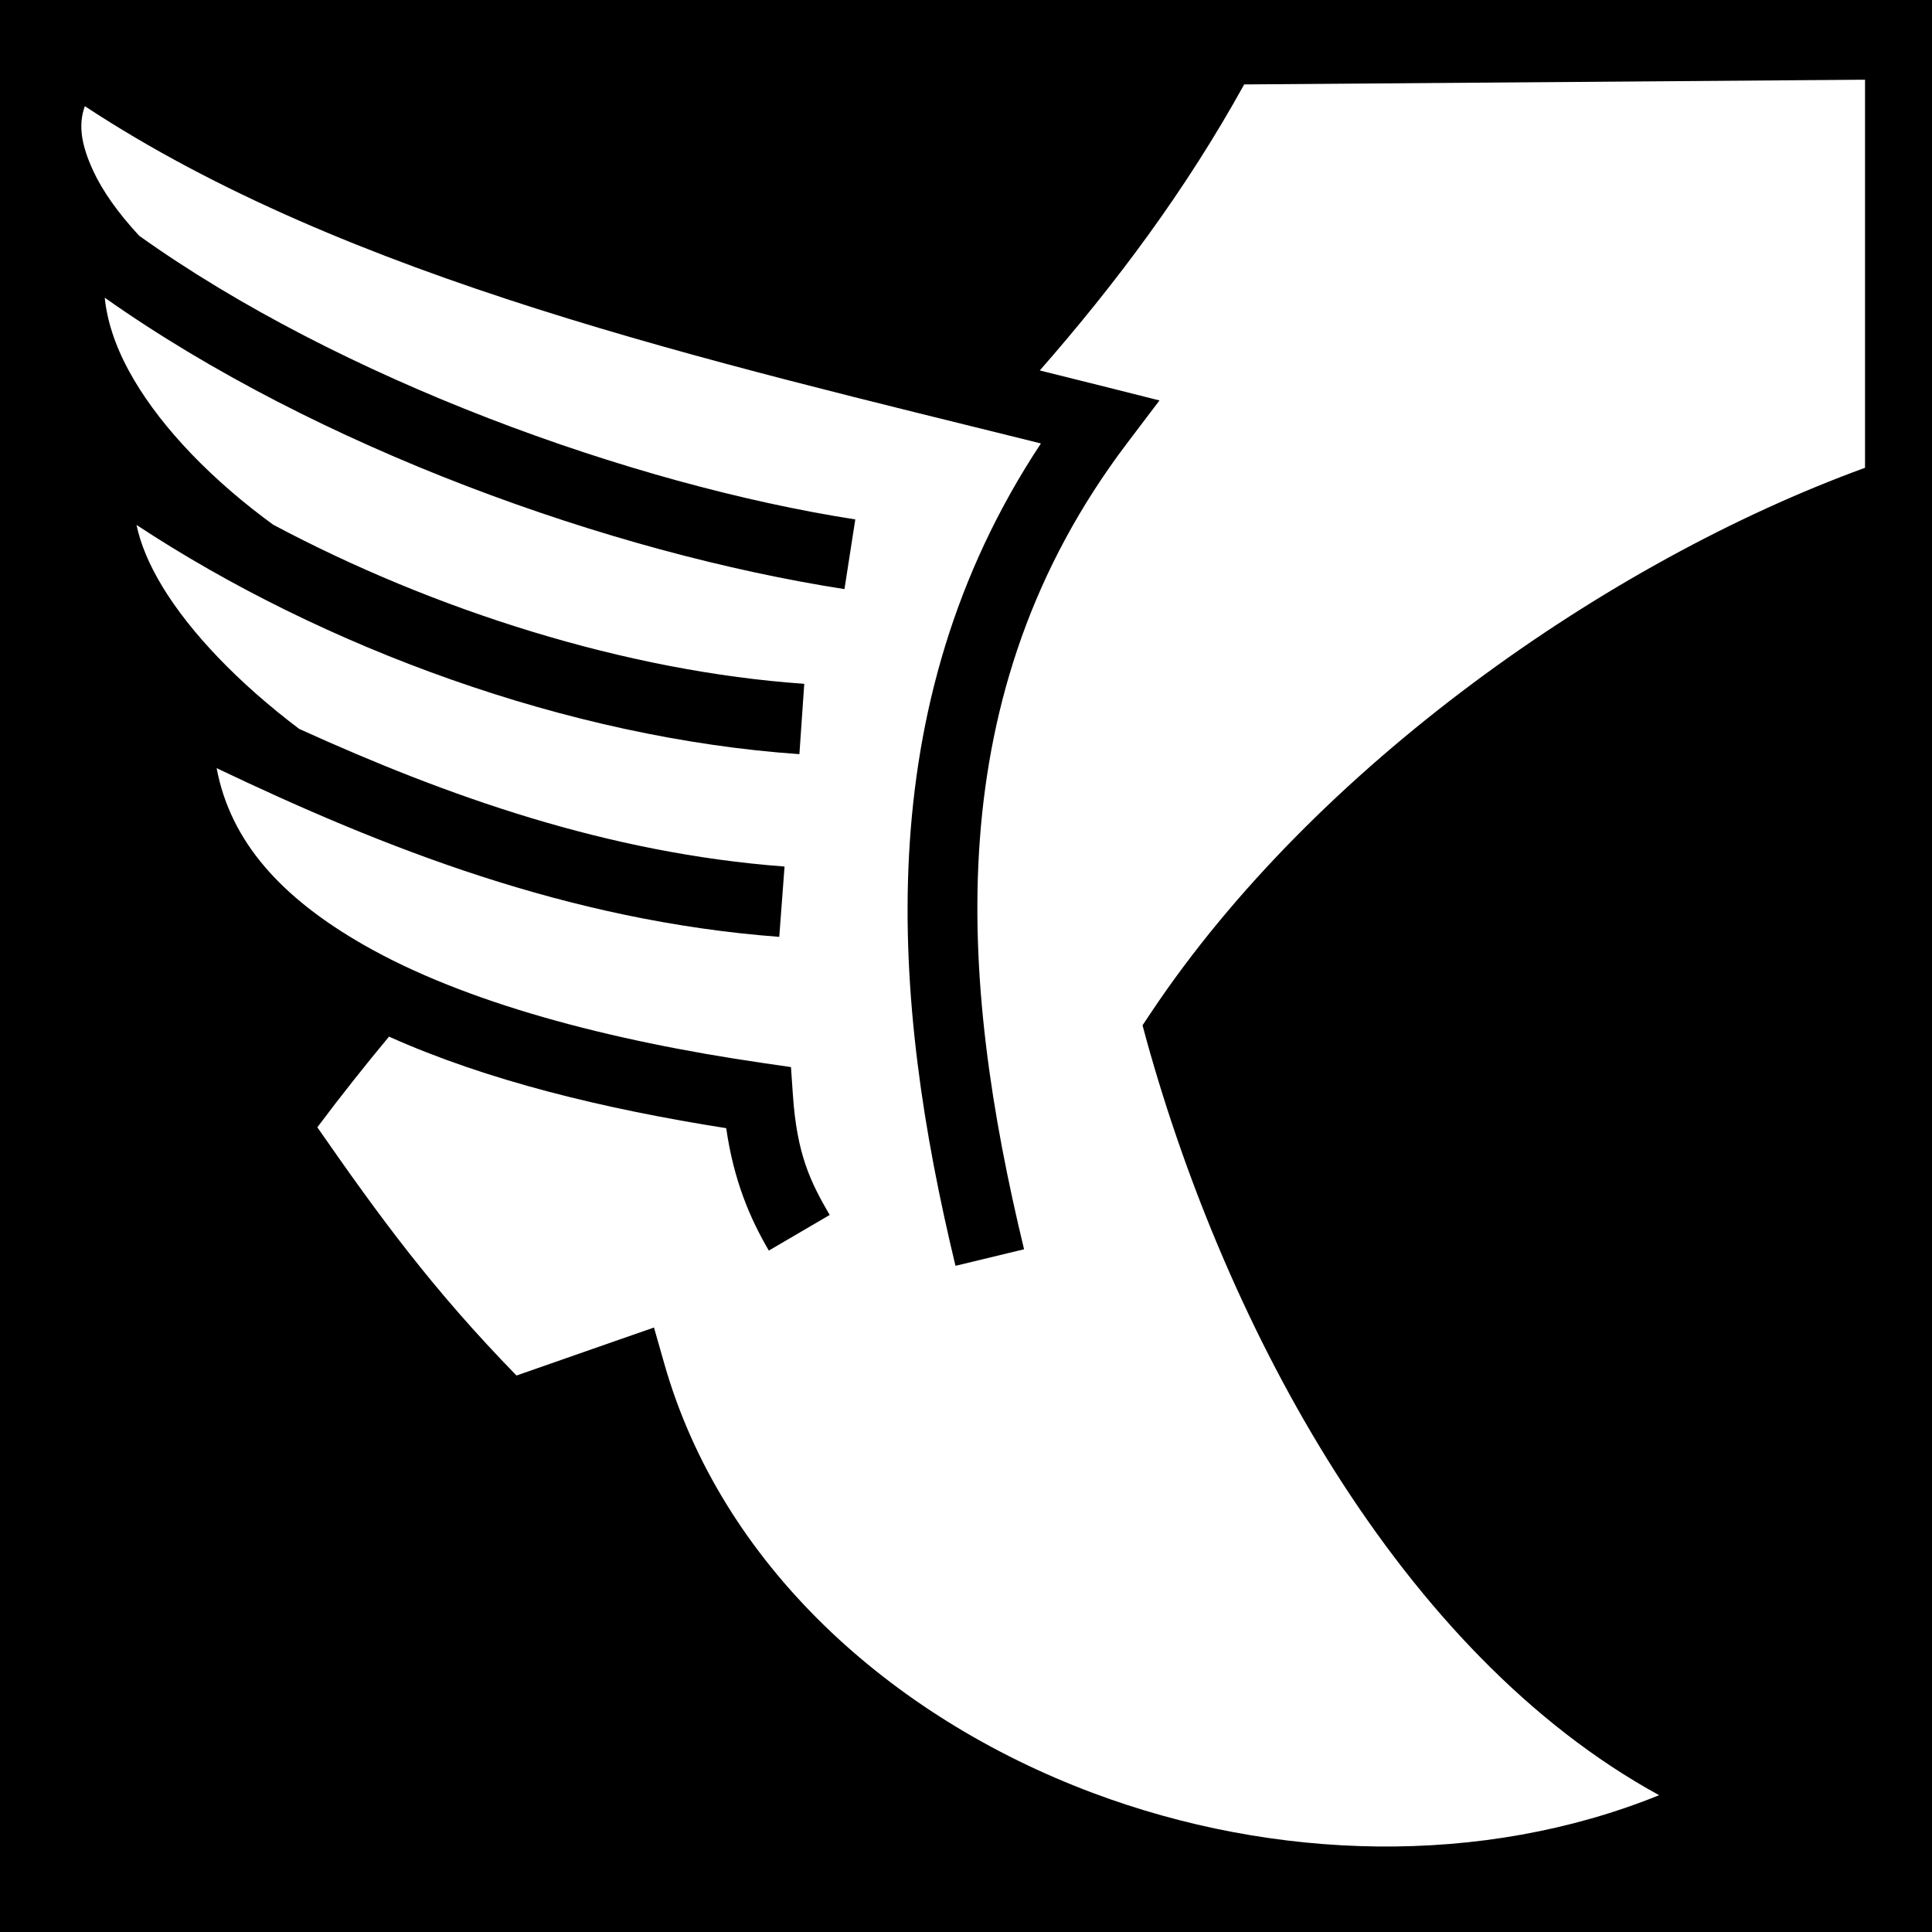
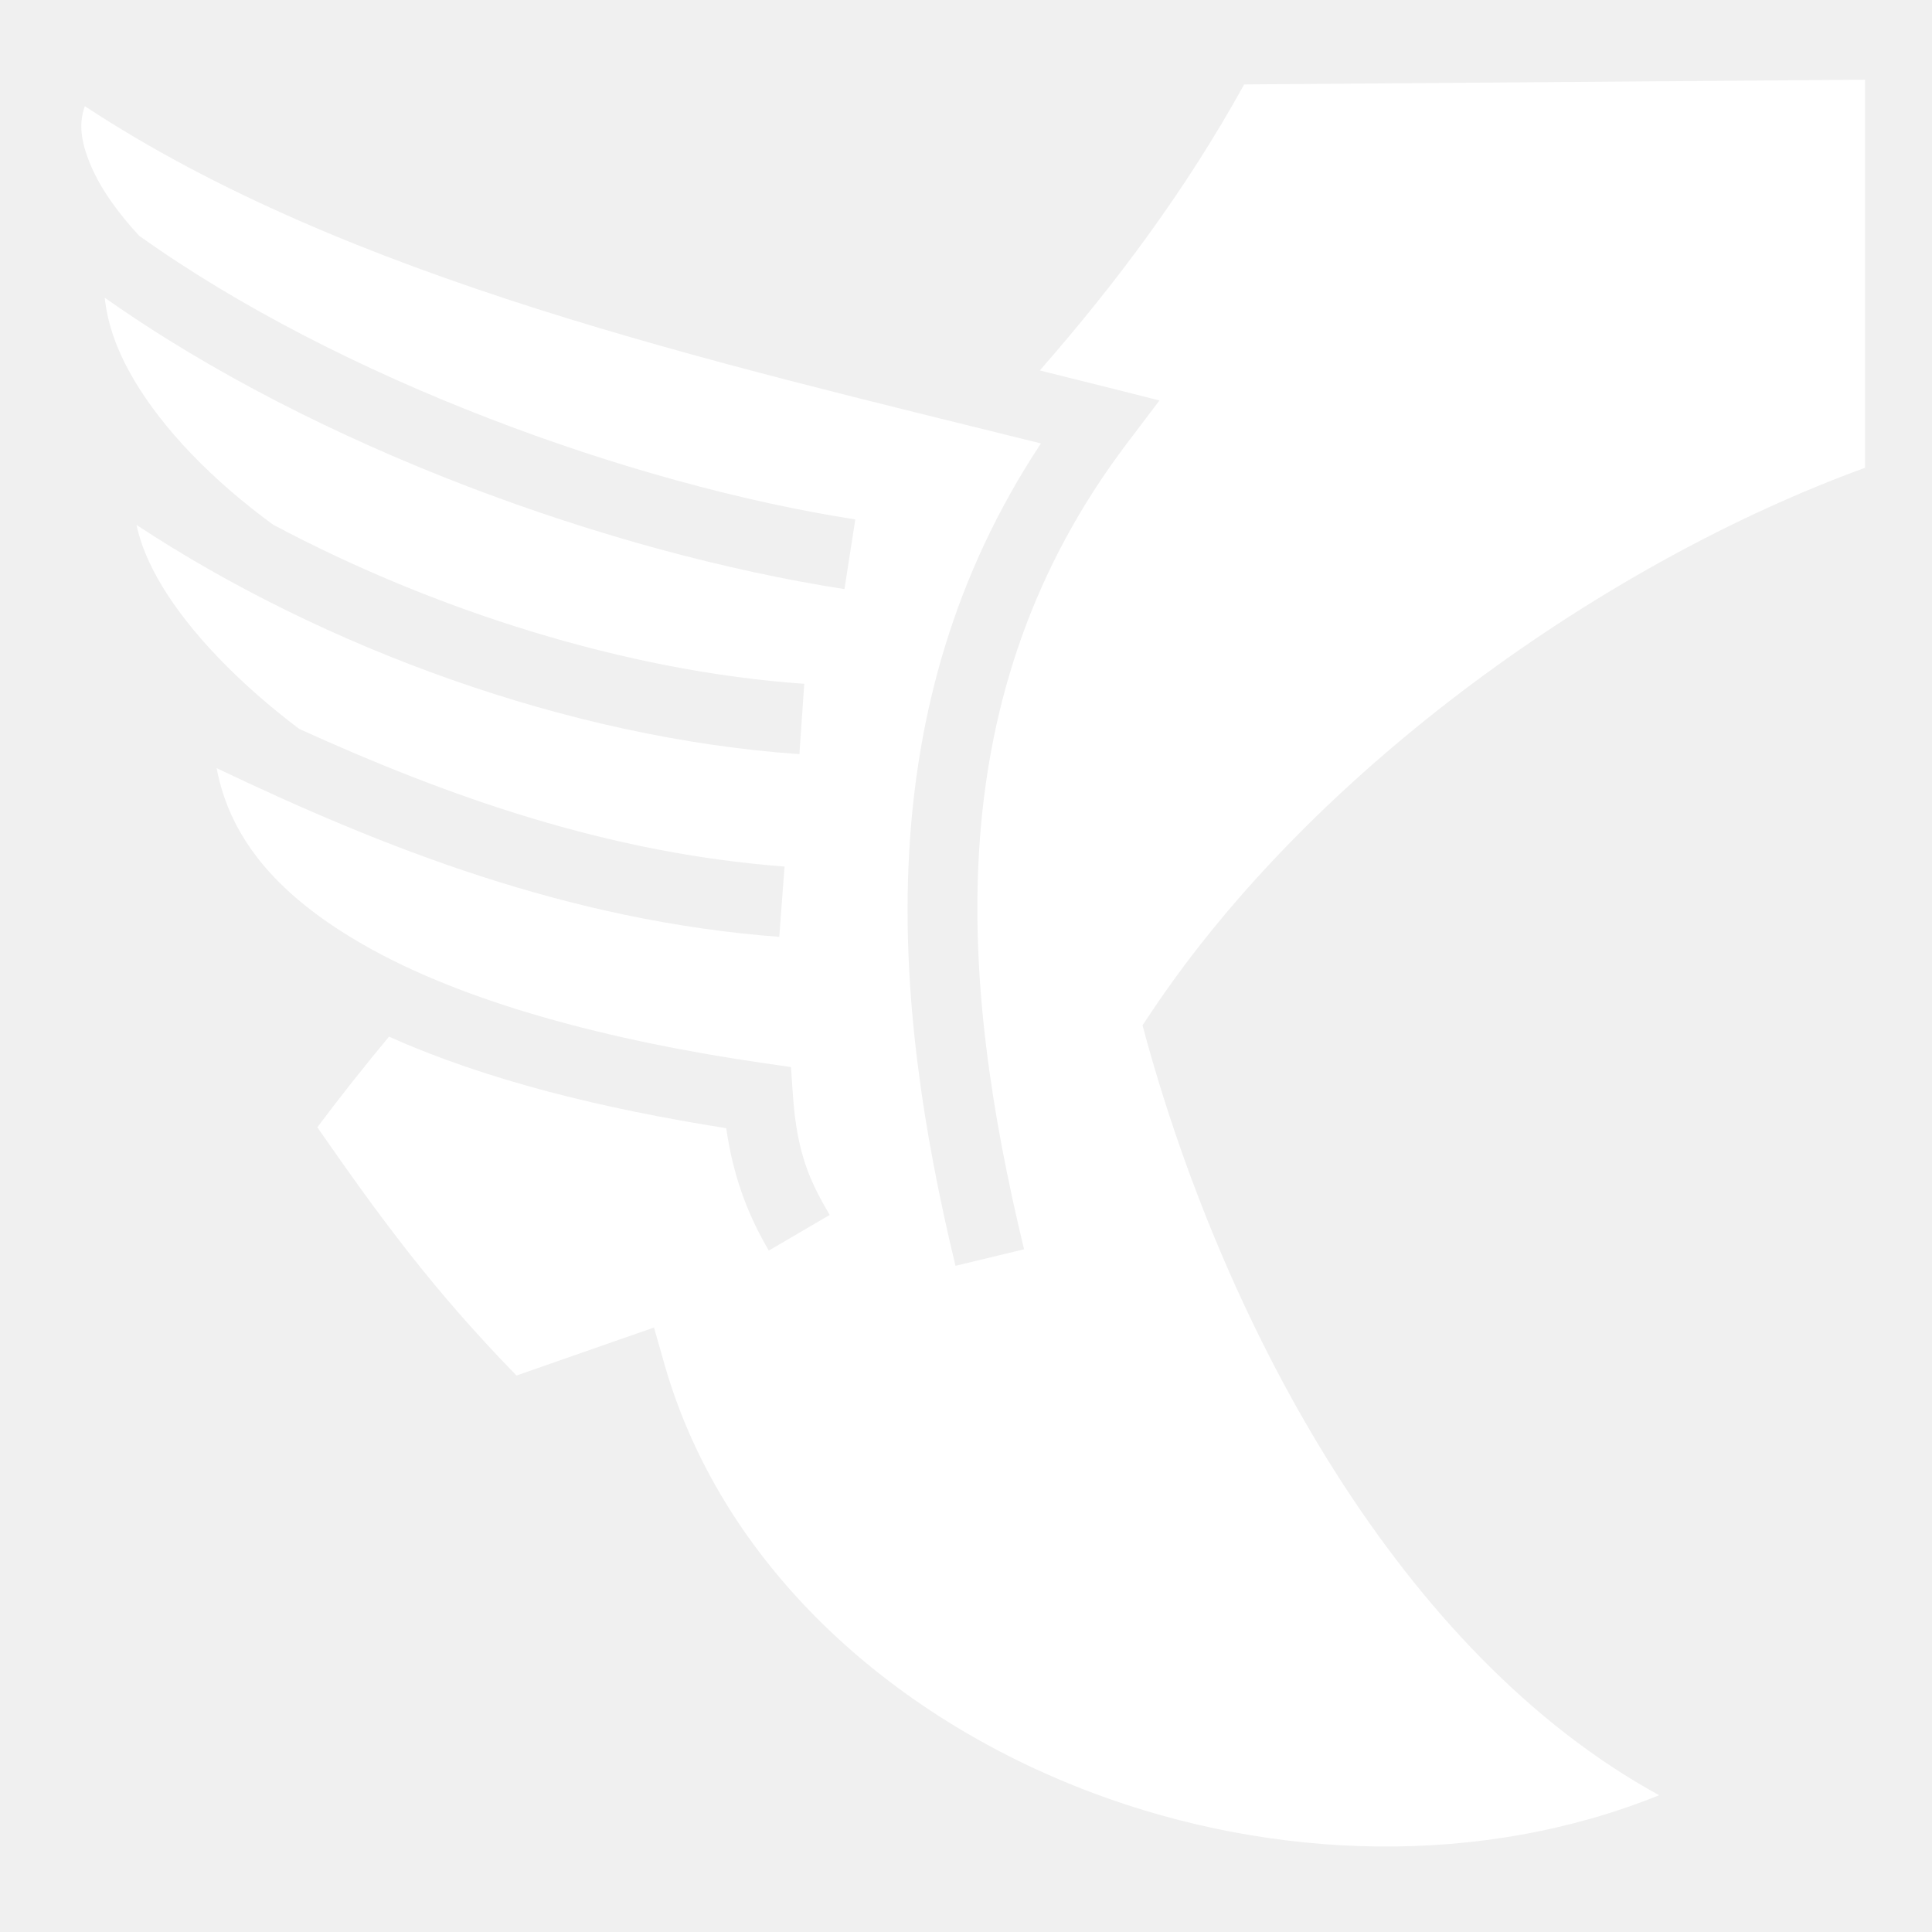
<svg xmlns="http://www.w3.org/2000/svg" viewBox="0 0 512 512">
-   <path d="M0 0h512v512H0z" />
  <path fill="#fff" d="M494.25 21.125l-164.53 1.25c-15.463 27.984-33.913 52.67-54.163 75.8 6.012 1.497 12.073 2.995 18.027 4.497l13.69 3.453-8.528 11.254c-50.415 66.503-44.632 142.087-27.36 213.694l-18.17 4.383c-16.838-69.817-23.528-148.192 22.64-217.94-88.07-21.897-183.62-43.434-253.374-89.38-1.77 4.89-1.01 10.187 2.262 17.23 2.427 5.222 6.516 11.043 12.14 17.117 53.162 37.938 130.458 65.946 189.778 75.168l-2.87 18.467c-61.85-9.616-139.642-37.397-196.036-77.227.61 5.953 2.61 12.393 6.387 19.36 6.918 12.758 19.275 26.49 35.7 38.907.84.635 1.697 1.265 2.557 1.893 42.555 22.677 93.696 38.914 140.737 42.164l-1.287 18.644c-61.147-4.222-126.33-28.22-175.672-60.745 1.03 4.922 3.253 10.397 6.885 16.38 7.367 12.14 20.078 25.484 36.23 37.675 39.264 17.838 81.604 32.938 128.62 36.473l-1.4 18.636C150.41 244.06 101.38 224.536 57.41 203.57c3.7 19.623 17.285 34.4 38.926 46.805 26.818 15.373 65.26 25.424 105.822 31.328l7.457 1.086.52 7.517c1.074 15.51 4.568 22.832 9.742 31.672l-16.13 9.438c-4.93-8.426-9.286-18.45-11.292-32.436-32.304-5.087-63.402-12.616-89.365-24.265-6.44 7.75-12.784 15.74-18.994 24.033 16.515 23.758 30.6 43.036 52.78 65.78l27.095-9.467 9.343-3.25 2.718 9.53c15.066 53.052 59.564 93.564 113.595 113.813 48.005 17.99 103.003 19.633 150.063.594-68.673-37.578-114.617-123.708-135.782-199.875l-1.125-4.156 2.376-3.564C348.53 203.283 425.85 148.88 494.25 123.97V21.124z" />
</svg>
